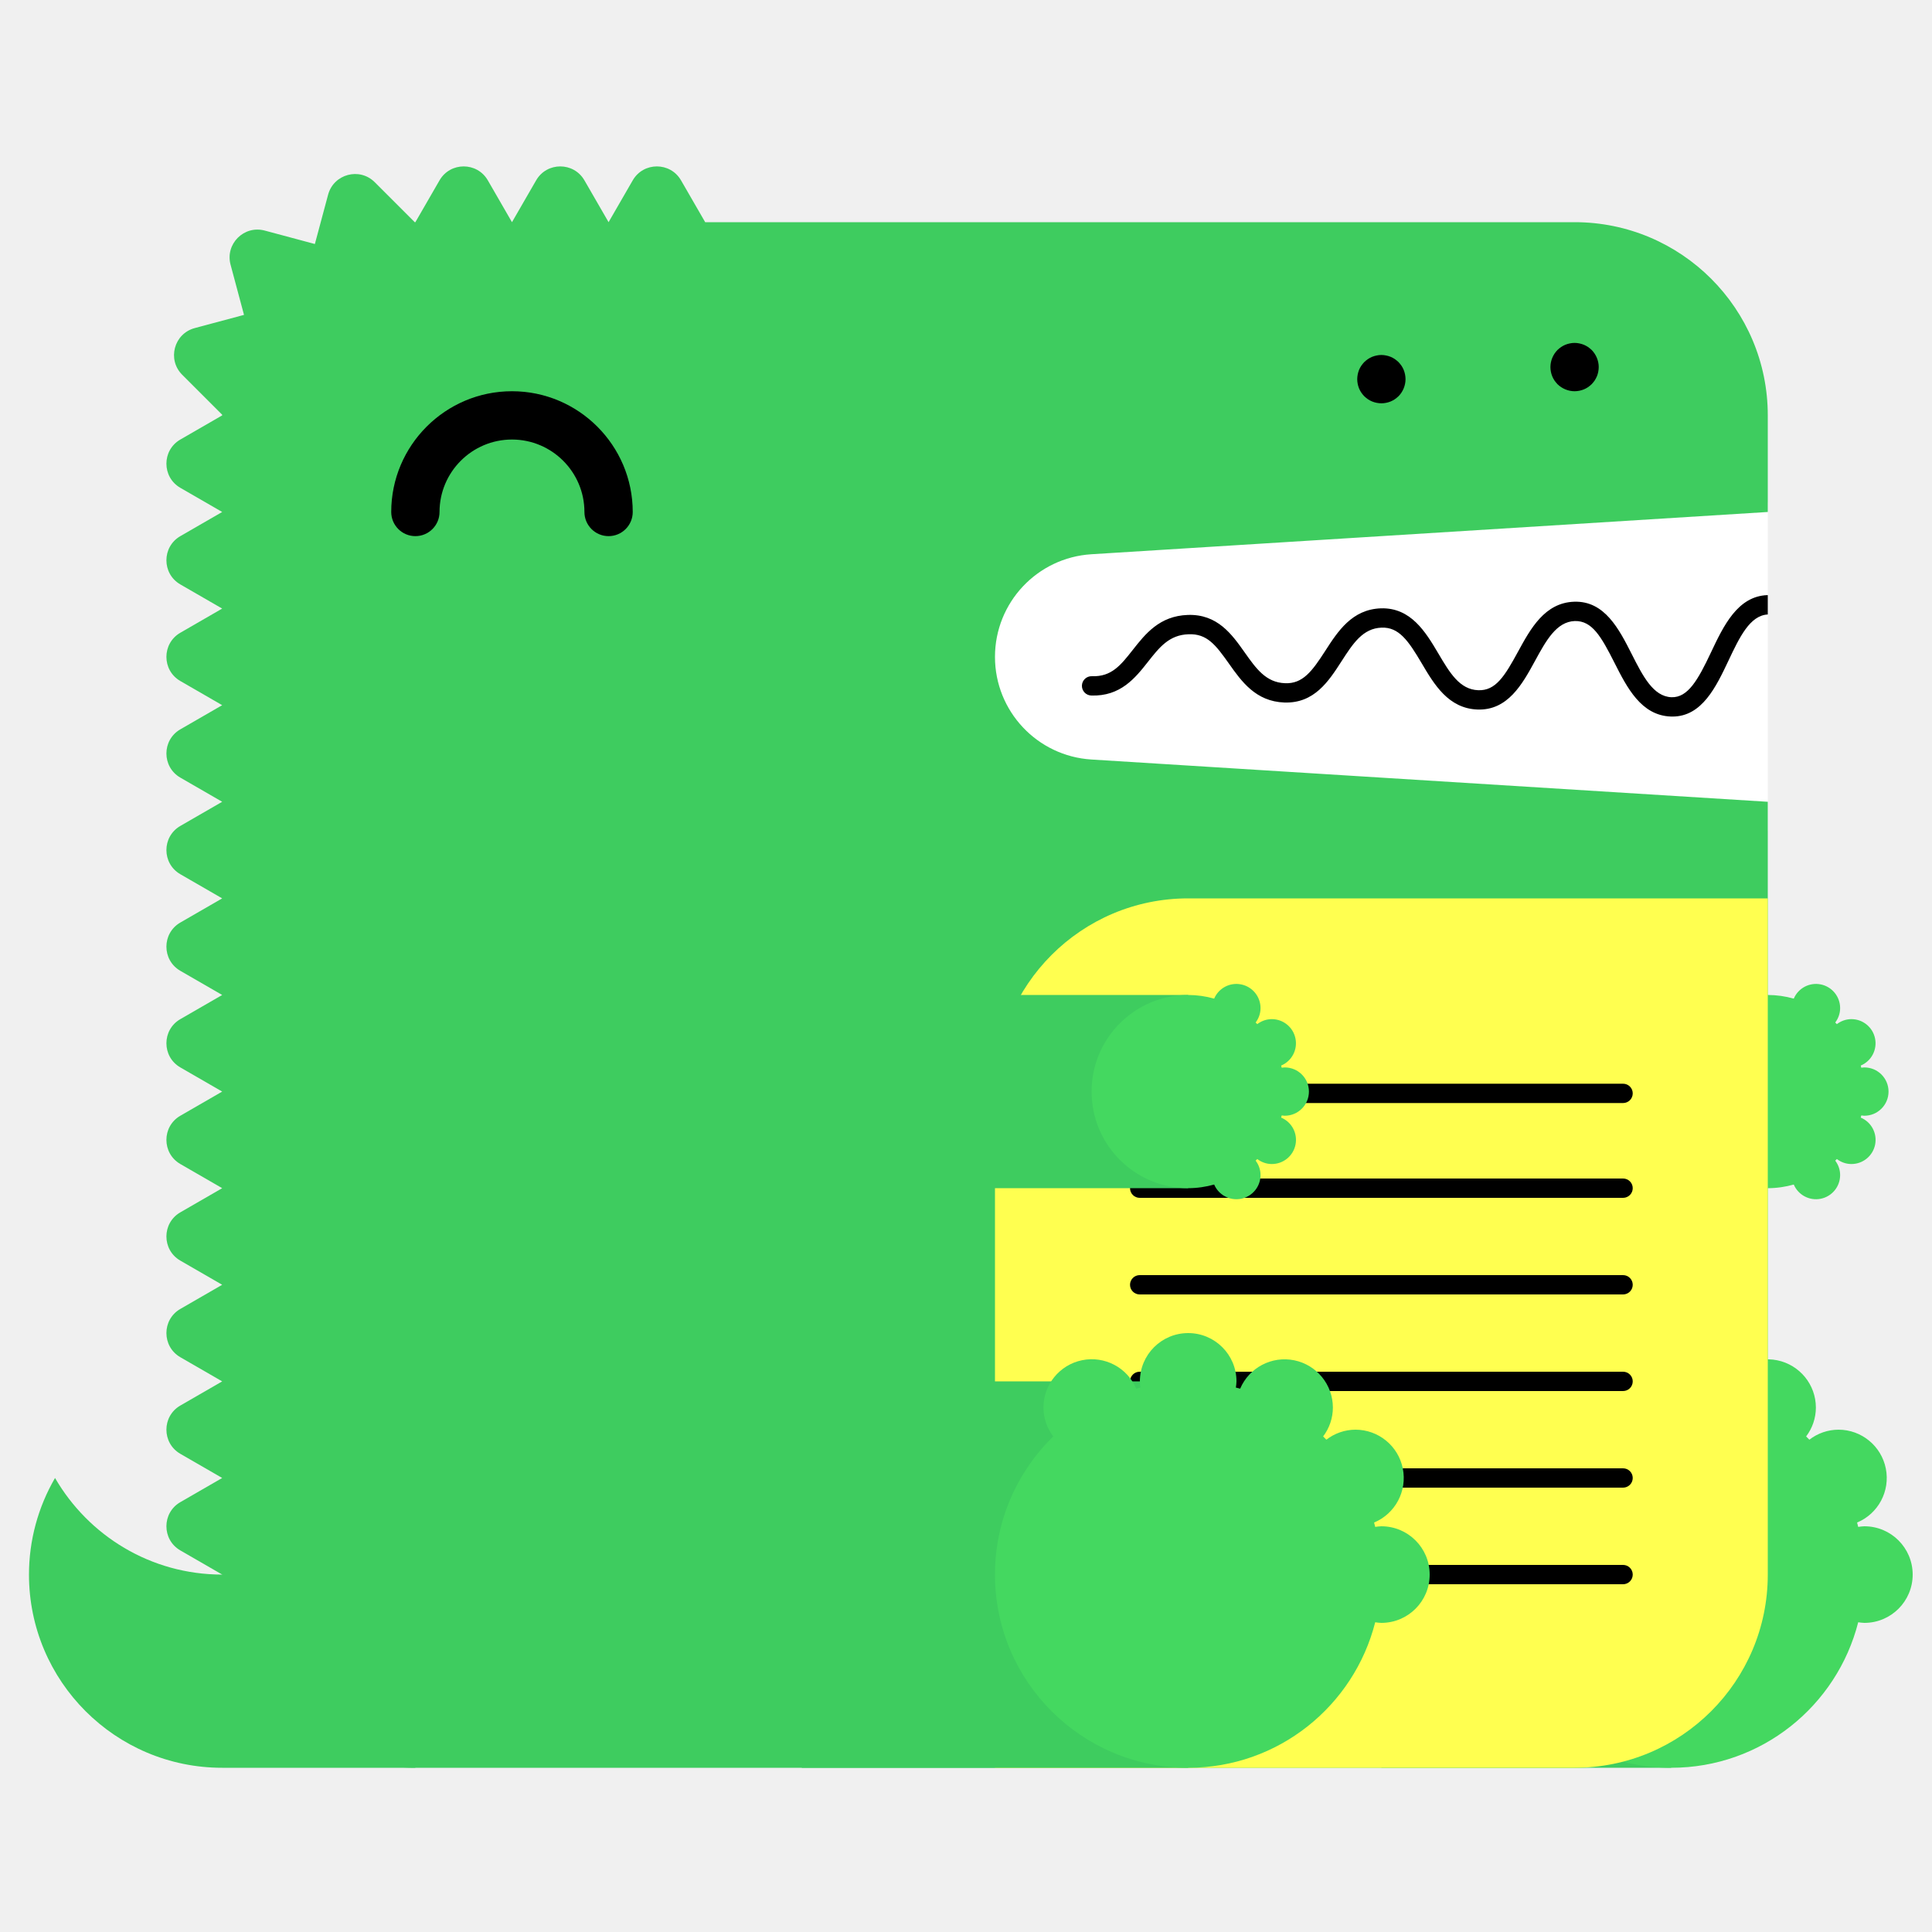
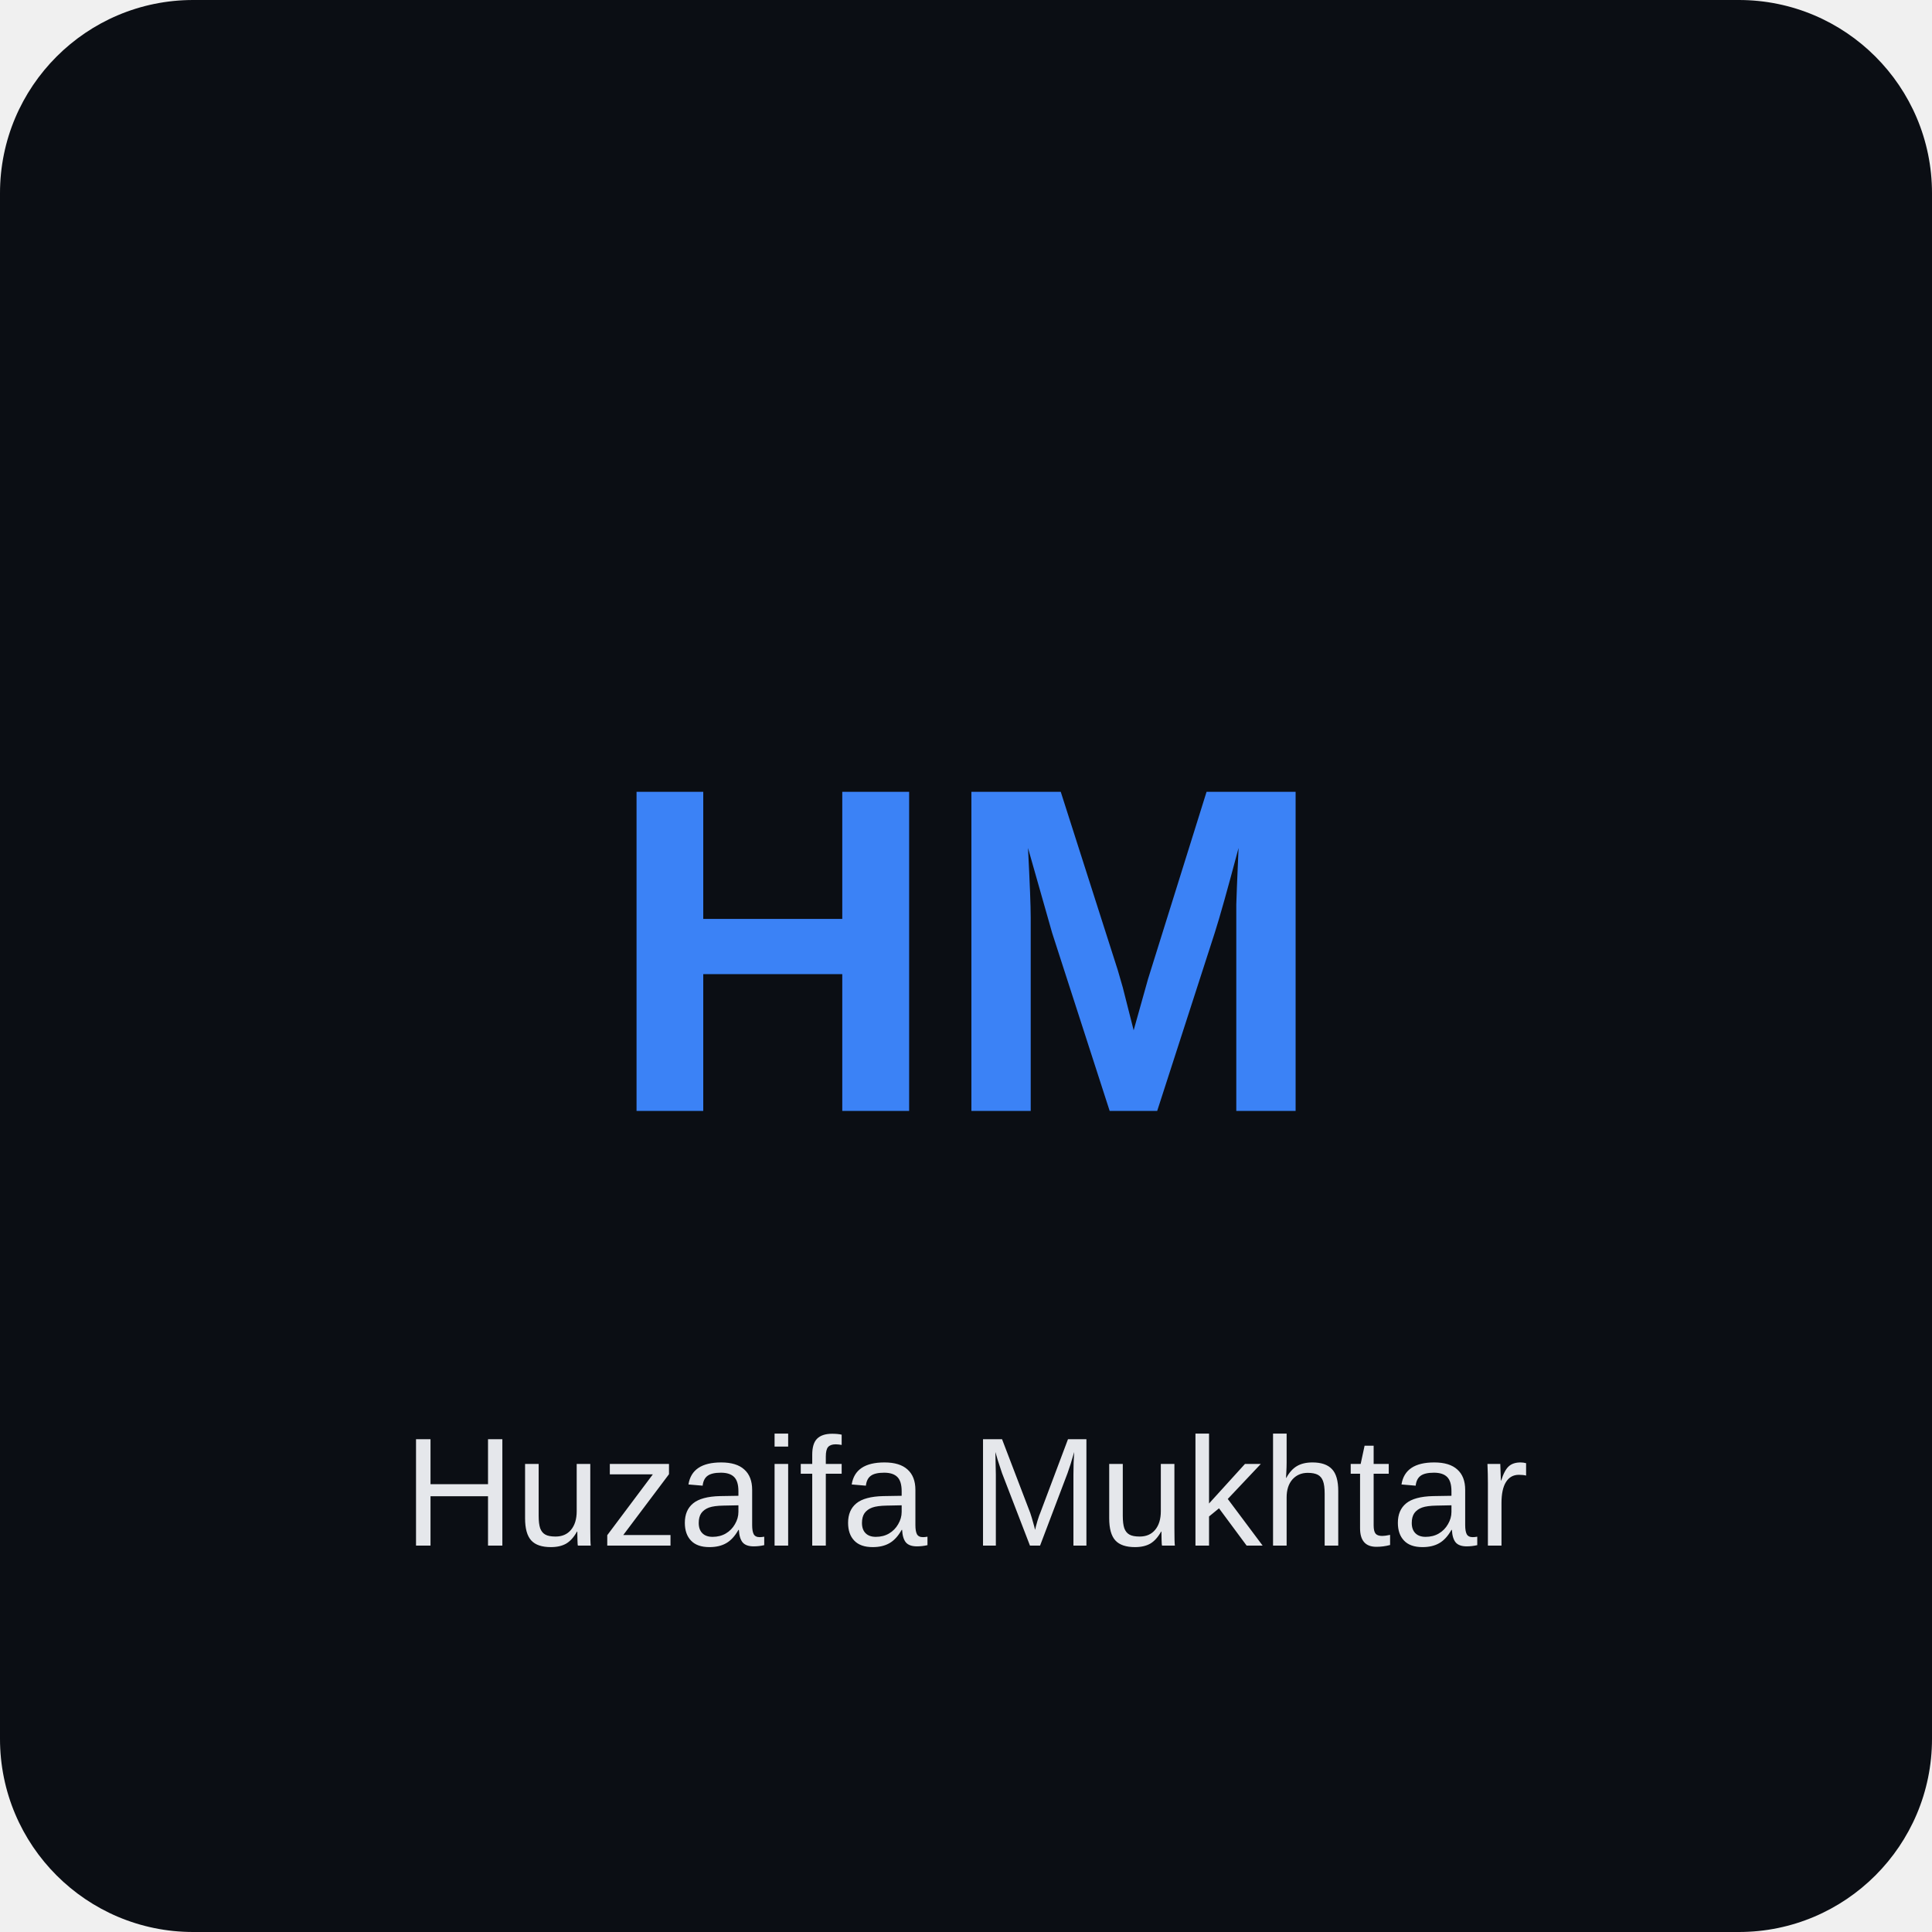
<svg xmlns="http://www.w3.org/2000/svg" width="200" height="200" viewBox="0 0 200 200">
-   <g fill="none" fill-rule="evenodd">
-     <path fill="#FFF" d="M99 52h84v34H99z" />
-     <path d="M23 163c-7.398 0-13.843-4.027-17.303-10A19.886 19.886 0 0 0 3 163c0 11.046 8.954 20 20 20h20v-20H23z" fill="#3ECC5F" />
-     <path d="M112.98 57.376L183 53V43c0-11.046-8.954-20-20-20H73l-2.5-4.33c-1.112-1.925-3.889-1.925-5 0L63 23l-2.5-4.33c-1.111-1.925-3.889-1.925-5 0L53 23l-2.5-4.33c-1.111-1.925-3.889-1.925-5 0L43 23c-.022 0-.042.003-.065.003l-4.142-4.141c-1.57-1.571-4.252-.853-4.828 1.294l-1.369 5.104-5.192-1.392c-2.148-.575-4.111 1.389-3.535 3.536l1.39 5.193-5.102 1.367c-2.148.576-2.867 3.259-1.296 4.83l4.142 4.142c0 .021-.003.042-.003.064l-4.33 2.5c-1.925 1.111-1.925 3.889 0 5L23 53l-4.33 2.5c-1.925 1.111-1.925 3.889 0 5L23 63l-4.33 2.5c-1.925 1.111-1.925 3.889 0 5L23 73l-4.33 2.5c-1.925 1.111-1.925 3.889 0 5L23 83l-4.33 2.5c-1.925 1.111-1.925 3.889 0 5L23 93l-4.33 2.5c-1.925 1.111-1.925 3.889 0 5L23 103l-4.33 2.5c-1.925 1.111-1.925 3.889 0 5L23 113l-4.33 2.5c-1.925 1.111-1.925 3.889 0 5L23 123l-4.33 2.5c-1.925 1.111-1.925 3.889 0 5L23 133l-4.33 2.5c-1.925 1.111-1.925 3.889 0 5L23 143l-4.33 2.5c-1.925 1.111-1.925 3.889 0 5L23 153l-4.33 2.5c-1.925 1.111-1.925 3.889 0 5L23 163c0 11.046 8.954 20 20 20h120c11.046 0 20-8.954 20-20V83l-70.02-4.376A10.645 10.645 0 0 1 103 68c0-5.621 4.37-10.273 9.98-10.624" fill="#3ECC5F" />
-     <path fill="#3ECC5F" d="M143 183h30v-40h-30z" />
-     <path d="M193 158c-.219 0-.428.037-.639.064-.038-.15-.074-.301-.116-.451A5 5 0 0 0 190.32 148a4.96 4.96 0 0 0-3.016 1.036 26.531 26.531 0 0 0-.335-.336 4.955 4.955 0 0 0 1.011-2.987 5 5 0 0 0-9.599-1.959c-.148-.042-.297-.077-.445-.115.027-.211.064-.42.064-.639a5 5 0 0 0-5-5 5 5 0 0 0-5 5c0 .219.037.428.064.639-.148.038-.297.073-.445.115a4.998 4.998 0 0 0-9.599 1.959c0 1.125.384 2.151 1.011 2.987-3.717 3.632-6.031 8.693-6.031 14.3 0 11.046 8.954 20 20 20 9.339 0 17.16-6.41 19.361-15.064.211.027.42.064.639.064a5 5 0 0 0 5-5 5 5 0 0 0-5-5" fill="#44D860" />
-     <path fill="#3ECC5F" d="M153 123h30v-20h-30z" />
-     <path d="M193 115.5a2.5 2.5 0 1 0 0-5c-.109 0-.214.019-.319.032-.02-.075-.037-.15-.058-.225a2.501 2.501 0 0 0-.963-4.807c-.569 0-1.088.197-1.508.518a6.653 6.653 0 0 0-.168-.168c.314-.417.506-.931.506-1.494a2.5 2.5 0 0 0-4.8-.979A9.987 9.987 0 0 0 183 103c-5.522 0-10 4.478-10 10s4.478 10 10 10c.934 0 1.833-.138 2.69-.377a2.5 2.5 0 0 0 4.8-.979c0-.563-.192-1.077-.506-1.494.057-.055.113-.111.168-.168.42.321.939.518 1.508.518a2.5 2.5 0 0 0 .963-4.807c.021-.074.038-.15.058-.225.105.013.21.032.319.032" fill="#44D860" />
-     <path d="M63 55.5a2.5 2.5 0 0 1-2.5-2.5c0-4.136-3.364-7.5-7.5-7.5s-7.5 3.364-7.5 7.5a2.5 2.5 0 1 1-5 0c0-6.893 5.607-12.5 12.5-12.5S65.5 46.107 65.5 53a2.5 2.5 0 0 1-2.5 2.5" fill="#000" />
-     <path d="M103 183h60c11.046 0 20-8.954 20-20V93h-60c-11.046 0-20 8.954-20 20v70z" fill="#FFFF50" />
-     <path d="M168.02 124h-50.04a1 1 0 1 1 0-2h50.04a1 1 0 1 1 0 2m0 20h-50.04a1 1 0 1 1 0-2h50.04a1 1 0 1 1 0 2m0 20h-50.04a1 1 0 1 1 0-2h50.04a1 1 0 1 1 0 2m0-49.814h-50.04a1 1 0 1 1 0-2h50.04a1 1 0 1 1 0 2m0 19.814h-50.04a1 1 0 1 1 0-2h50.04a1 1 0 1 1 0 2m0 20h-50.04a1 1 0 1 1 0-2h50.04a1 1 0 1 1 0 2M183 61.611c-.012 0-.022-.006-.034-.005-3.09.105-4.552 3.196-5.842 5.923-1.346 2.85-2.387 4.703-4.093 4.647-1.889-.068-2.969-2.202-4.113-4.46-1.314-2.594-2.814-5.536-5.963-5.426-3.046.104-4.513 2.794-5.807 5.167-1.377 2.528-2.314 4.065-4.121 3.994-1.927-.07-2.951-1.805-4.136-3.813-1.321-2.236-2.848-4.75-5.936-4.664-2.994.103-4.465 2.385-5.763 4.4-1.373 2.13-2.335 3.428-4.165 3.351-1.973-.07-2.992-1.51-4.171-3.177-1.324-1.873-2.816-3.993-5.895-3.89-2.928.1-4.399 1.97-5.696 3.618-1.232 1.564-2.194 2.802-4.229 2.724a1 1 0 0 0-.072 2c3.017.101 4.545-1.8 5.872-3.487 1.177-1.496 2.193-2.787 4.193-2.855 1.926-.082 2.829 1.115 4.195 3.045 1.297 1.834 2.769 3.914 5.731 4.021 3.103.104 4.596-2.215 5.918-4.267 1.182-1.834 2.202-3.417 4.15-3.484 1.793-.067 2.769 1.35 4.145 3.681 1.297 2.197 2.766 4.686 5.787 4.796 3.125.108 4.634-2.62 5.949-5.035 1.139-2.088 2.214-4.06 4.119-4.126 1.793-.042 2.728 1.595 4.111 4.33 1.292 2.553 2.757 5.445 5.825 5.556l.169.003c3.064 0 4.518-3.075 5.805-5.794 1.139-2.41 2.217-4.68 4.067-4.773v-2z" fill="#000" />
-     <path fill="#3ECC5F" d="M83 183h40v-40H83z" />
-     <path d="M143 158c-.219 0-.428.037-.639.064-.038-.15-.074-.301-.116-.451A5 5 0 0 0 140.32 148a4.96 4.96 0 0 0-3.016 1.036 26.531 26.531 0 0 0-.335-.336 4.955 4.955 0 0 0 1.011-2.987 5 5 0 0 0-9.599-1.959c-.148-.042-.297-.077-.445-.115.027-.211.064-.42.064-.639a5 5 0 0 0-5-5 5 5 0 0 0-5 5c0 .219.037.428.064.639-.148.038-.297.073-.445.115a4.998 4.998 0 0 0-9.599 1.959c0 1.125.384 2.151 1.011 2.987-3.717 3.632-6.031 8.693-6.031 14.3 0 11.046 8.954 20 20 20 9.339 0 17.16-6.41 19.361-15.064.211.027.42.064.639.064a5 5 0 0 0 5-5 5 5 0 0 0-5-5" fill="#44D860" />
-     <path fill="#3ECC5F" d="M83 123h40v-20H83z" />
-     <path d="M133 115.5a2.5 2.5 0 1 0 0-5c-.109 0-.214.019-.319.032-.02-.075-.037-.15-.058-.225a2.501 2.501 0 0 0-.963-4.807c-.569 0-1.088.197-1.508.518a6.653 6.653 0 0 0-.168-.168c.314-.417.506-.931.506-1.494a2.5 2.5 0 0 0-4.8-.979A9.987 9.987 0 0 0 123 103c-5.522 0-10 4.478-10 10s4.478 10 10 10c.934 0 1.833-.138 2.69-.377a2.5 2.5 0 0 0 4.8-.979c0-.563-.192-1.077-.506-1.494.057-.055.113-.111.168-.168.42.321.939.518 1.508.518a2.5 2.5 0 0 0 .963-4.807c.021-.074.038-.15.058-.225.105.013.21.032.319.032" fill="#44D860" />
-     <path d="M143 41.75c-.16 0-.33-.02-.49-.05a2.52 2.52 0 0 1-.47-.14c-.15-.06-.29-.14-.431-.23-.13-.09-.259-.2-.38-.31-.109-.12-.219-.24-.309-.38s-.17-.28-.231-.43a2.619 2.619 0 0 1-.189-.96c0-.16.02-.33.05-.49.03-.16.08-.31.139-.47.061-.15.141-.29.231-.43.09-.13.2-.26.309-.38.121-.11.25-.22.38-.31.141-.09.281-.17.431-.23.149-.06.31-.11.47-.14.32-.07.65-.07.98 0 .159.03.32.08.47.14.149.06.29.14.43.23.13.09.259.2.38.31.11.12.22.25.31.38.09.14.17.28.23.43.06.16.11.31.14.47.029.16.05.33.05.49 0 .66-.271 1.31-.73 1.77-.121.11-.25.22-.38.31-.14.09-.281.17-.43.23a2.565 2.565 0 0 1-.96.19m20-1.25c-.66 0-1.3-.27-1.771-.73a3.802 3.802 0 0 1-.309-.38c-.09-.14-.17-.28-.231-.43a2.619 2.619 0 0 1-.189-.96c0-.66.27-1.3.729-1.77.121-.11.25-.22.38-.31.141-.09.281-.17.431-.23.149-.06.31-.11.47-.14.32-.07.66-.07.98 0 .159.03.32.08.47.14.149.06.29.14.43.23.13.09.259.2.38.31.459.47.73 1.11.73 1.77 0 .16-.021.33-.05.49-.03.16-.08.32-.14.47-.07.15-.14.29-.23.43-.09.13-.2.26-.31.38-.121.11-.25.22-.38.31-.14.09-.281.17-.43.23a2.565 2.565 0 0 1-.96.19" fill="#000" />
-   </g>
+   <rect width="200" height="200" fill="#0b0e14" rx="20" />
+   <text x="100" y="115" font-family="Arial, sans-serif" font-size="48" font-weight="bold" fill="#3b82f6" text-anchor="middle">
+     HM
+   </text>
+   <text x="100" y="160" font-family="Arial, sans-serif" font-size="16" fill="#e5e7eb" text-anchor="middle">
+     Huzaifa Mukhtar
+   </text>
</svg>
